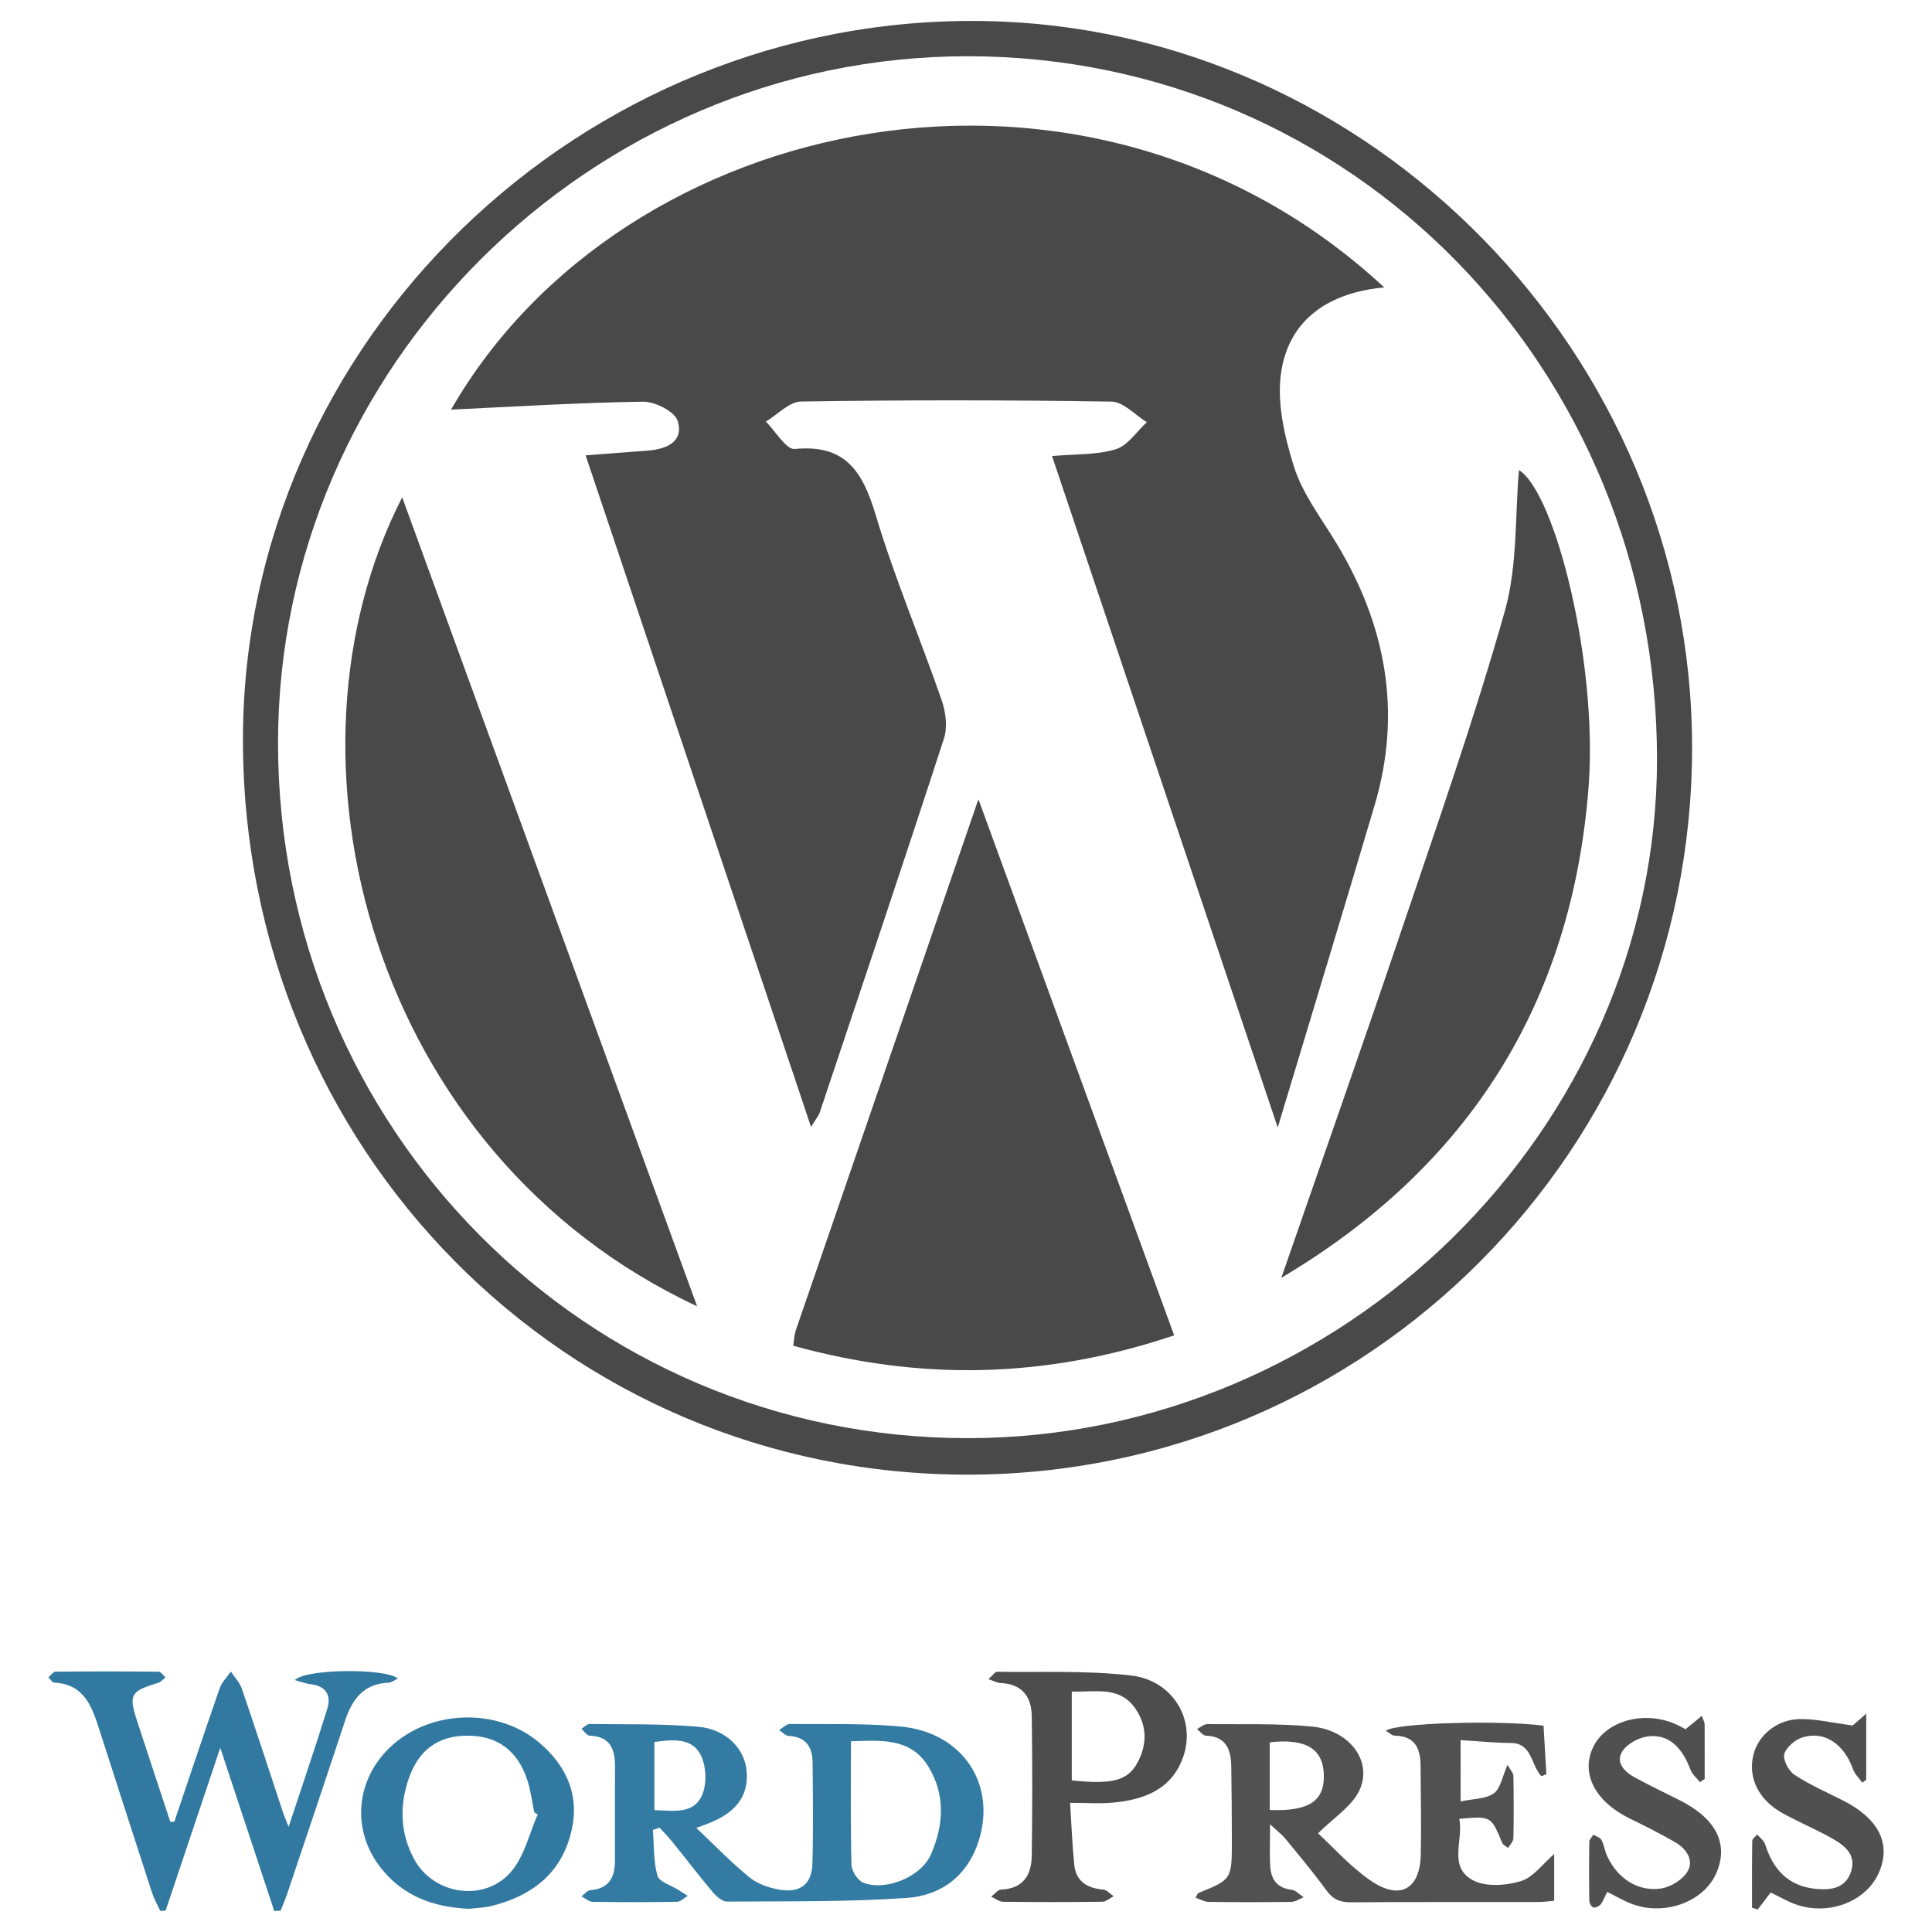
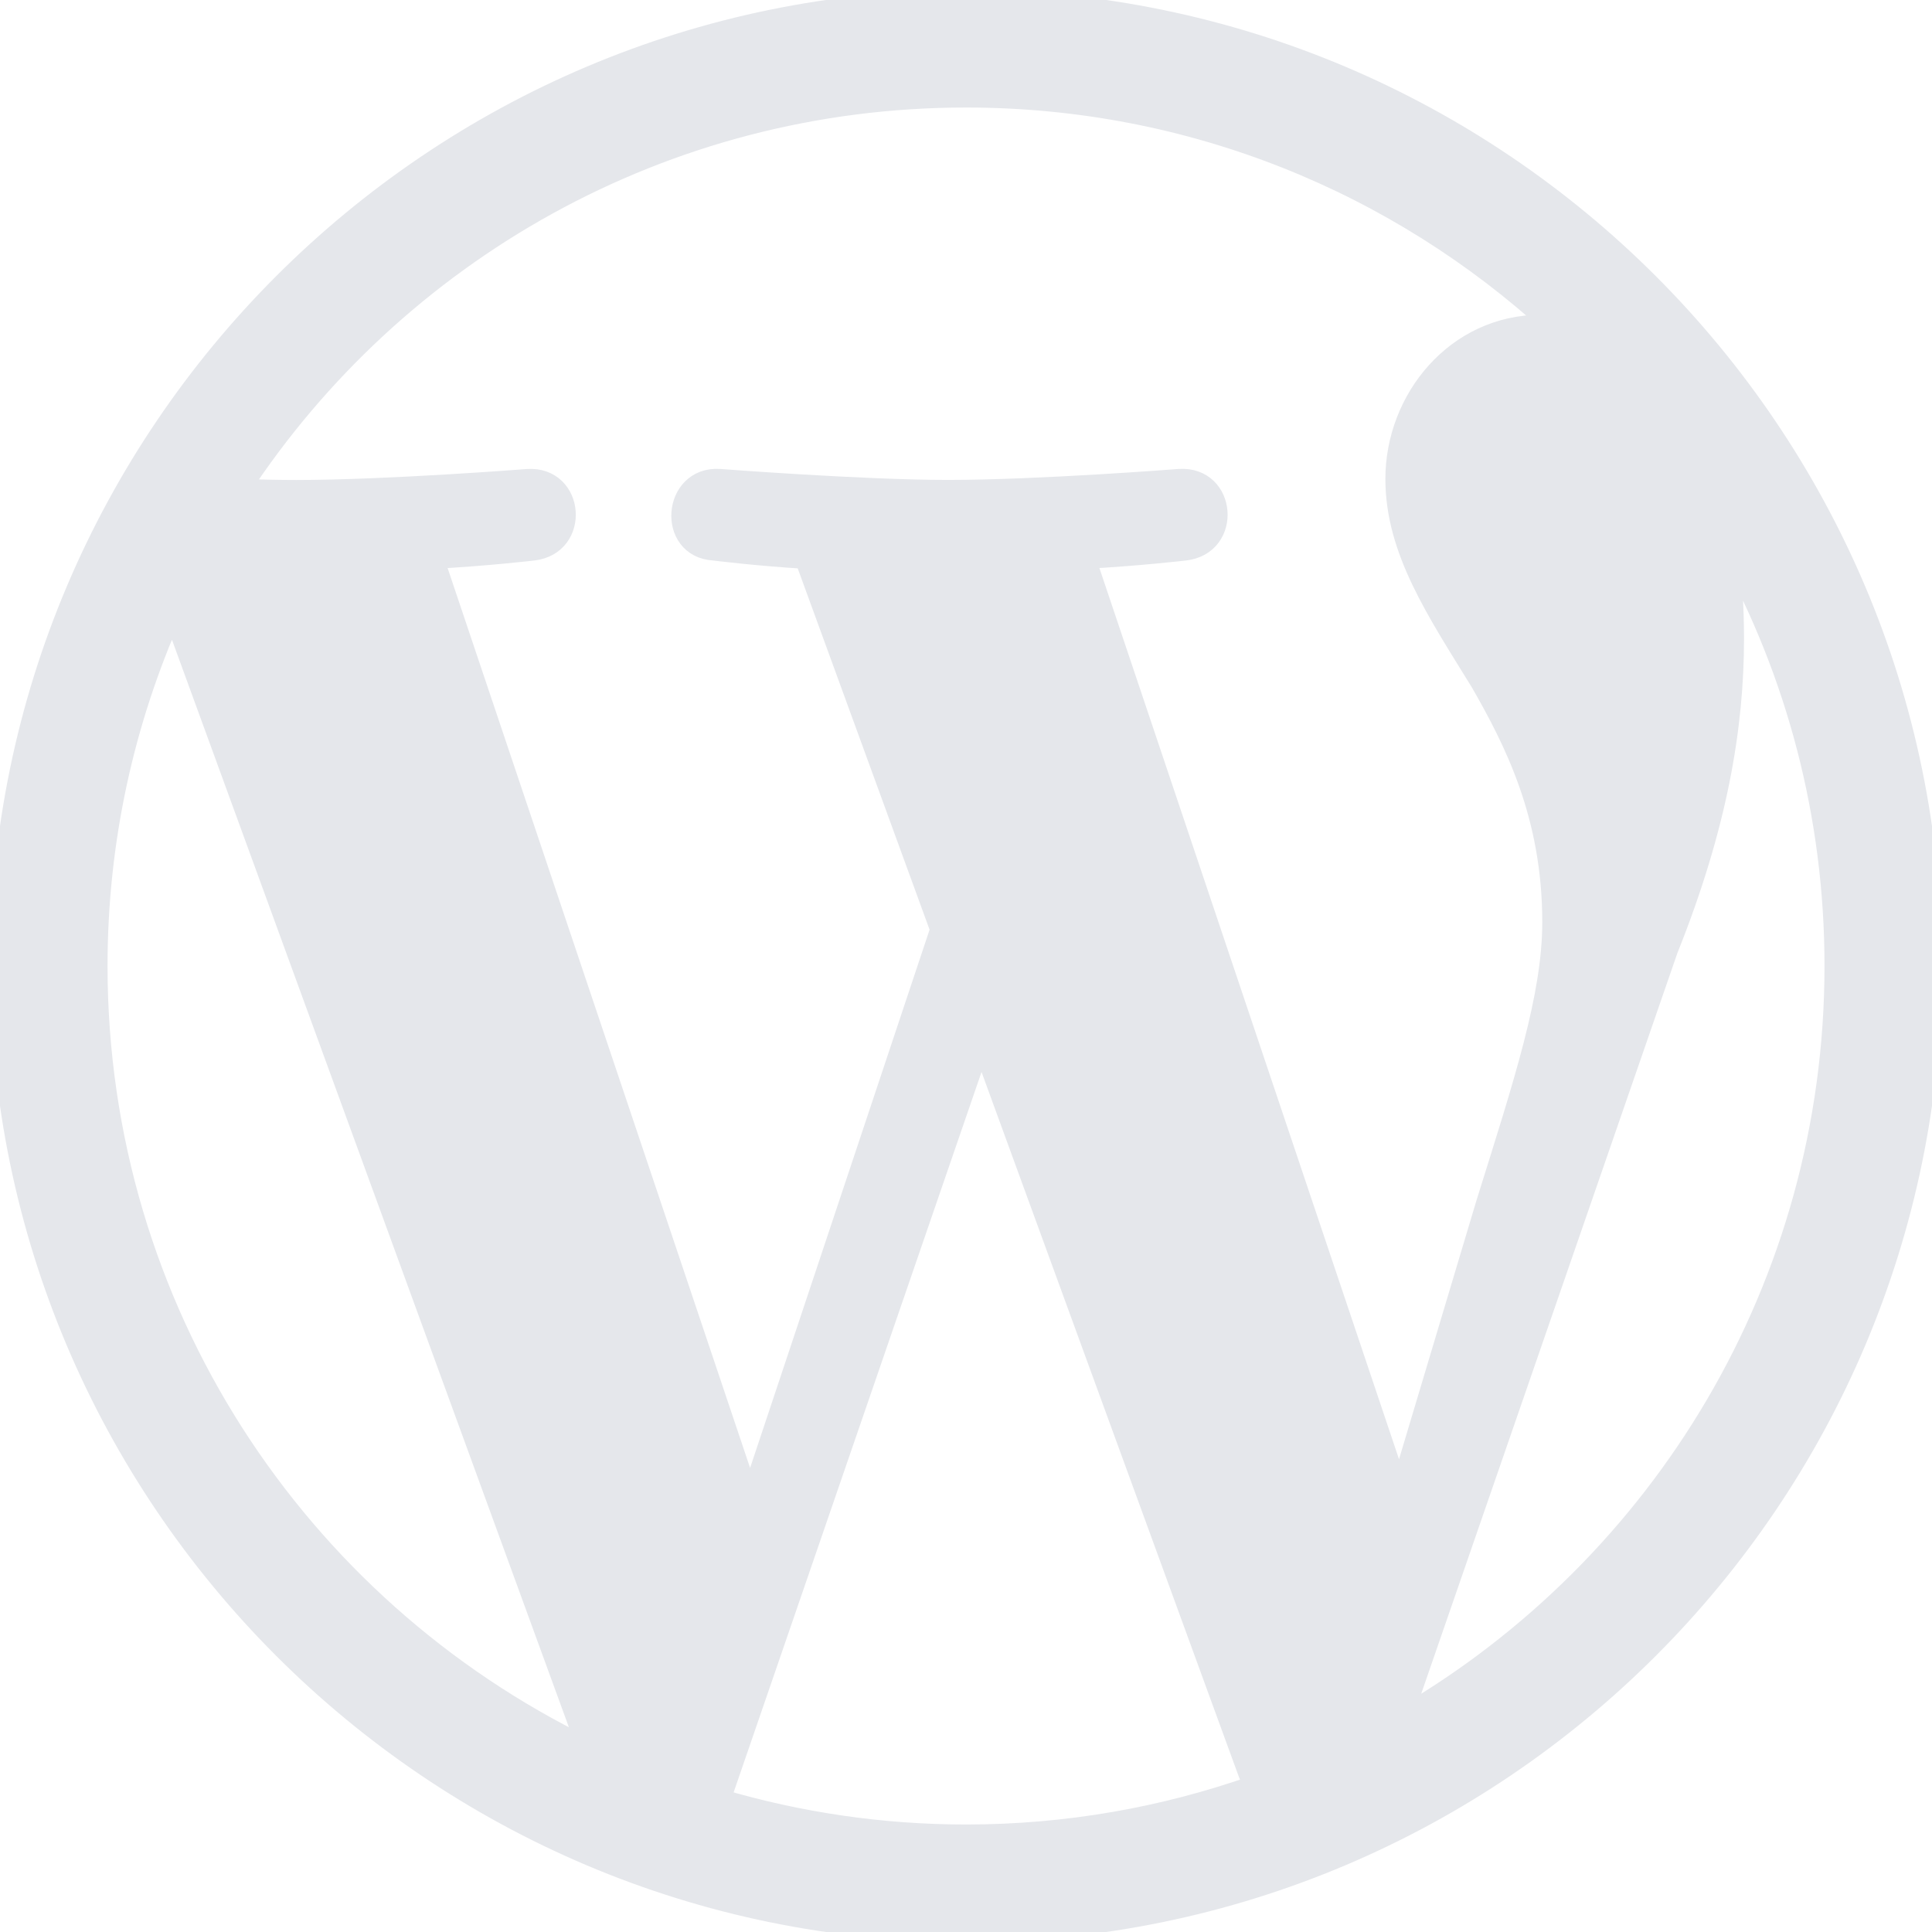
- <svg xmlns="http://www.w3.org/2000/svg" viewBox="0 0 128 128">
-   <path fill-rule="evenodd" clip-rule="evenodd" fill="#337BA2" d="M43.257 121.233c.079 1.018.029 2.071.299 3.037.115.408.9.629 1.381.935l.625.401c-.235.137-.469.389-.707.392a165.82 165.82 0 01-5.598.002c-.248-.004-.491-.237-.735-.364.198-.143.388-.391.597-.408 1.251-.105 1.632-.865 1.626-1.989-.011-2.066-.006-4.134.003-6.202.005-1.152-.322-1.993-1.679-2.045-.188-.008-.366-.296-.548-.453.182-.111.366-.321.546-.318 2.39.029 4.79-.024 7.167.177 1.873.159 3.107 1.455 3.234 2.949.138 1.639-.703 2.764-2.605 3.486l-.729.272c1.225 1.158 2.31 2.29 3.516 3.272.535.437 1.293.697 1.989.817 1.393.238 2.149-.361 2.187-1.742.061-2.229.032-4.461.011-6.691-.01-1.022-.449-1.697-1.589-1.753-.215-.01-.42-.253-.629-.388.239-.14.478-.4.715-.399 2.432.02 4.875-.055 7.291.161 4.123.366 6.42 3.797 5.214 7.588-.735 2.312-2.495 3.619-4.759 3.773-3.958.27-7.938.215-11.909.243-.316.002-.706-.341-.944-.623-.914-1.085-1.776-2.213-2.668-3.316-.27-.334-.571-.641-.858-.961l-.444.147zm13.119-5.869c0 2.785-.034 5.484.036 8.18.011.414.41 1.039.78 1.187 1.457.581 3.812-.368 4.47-1.842.881-1.973.988-4.05-.203-5.922-1.175-1.847-3.132-1.663-5.083-1.603zm-13.021 4.561c1.262.032 2.653.313 3.192-1.073.302-.777.234-1.982-.183-2.69-.633-1.076-1.906-.888-3.01-.752l.001 4.515z" />
-   <path fill-rule="evenodd" clip-rule="evenodd" fill="#515151" d="M96.77 119.35c.834-.18 1.661-.154 2.198-.537.451-.32.563-1.116.908-1.886.199.357.386.539.39.724.025 1.38.03 2.761 0 4.141-.005.216-.226.427-.347.641-.136-.114-.339-.2-.399-.346-.733-1.771-.729-1.772-2.843-1.583.309 1.382-.763 3.149.89 4.058.843.463 2.203.371 3.189.068.841-.256 1.48-1.171 2.212-1.798v3.096c-.405.036-.712.086-1.021.086-4.141.006-8.282-.012-12.422.019-.714.006-1.197-.174-1.633-.773-.857-1.182-1.799-2.302-2.725-3.432-.232-.283-.534-.508-1.021-.962 0 1.154-.042 1.981.012 2.802.056.858.469 1.427 1.418 1.534.279.032.529.325.792.5-.271.105-.54.298-.812.303-1.827.026-3.653.025-5.48.001-.28-.004-.558-.173-.866-.275l.156-.303c2.244-.906 2.25-.906 2.248-3.508a343.88 343.88 0 00-.039-4.87c-.017-1.121-.321-2.01-1.689-2.058-.197-.007-.384-.287-.577-.441.226-.113.453-.325.678-.323 2.311.022 4.635-.054 6.93.16 2.512.234 4.065 2.329 3.132 4.257-.51 1.053-1.688 1.783-2.725 2.818.984.9 2.117 2.194 3.491 3.135 1.941 1.33 3.268.571 3.317-1.748.041-1.947-.007-3.896-.015-5.845-.004-1.155-.361-1.994-1.717-2.013-.185-.003-.367-.2-.586-.33.705-.52 7.499-.709 10.448-.332l.19 3.214-.333.136c-.686-.717-.601-2.199-2.02-2.204-1.084-.005-2.168-.119-3.332-.189.003 1.356.003 2.59.003 4.063zm-12.647.566c2.61.105 3.646-.603 3.584-2.364-.061-1.698-1.195-2.383-3.584-2.121v4.485z" />
-   <path fill-rule="evenodd" clip-rule="evenodd" fill="#3179A1" d="M11.555 120.682c.996-2.947 1.979-5.897 3.003-8.834.141-.404.486-.737.737-1.104.248.378.587.725.729 1.14.931 2.719 1.817 5.451 2.722 8.179.072.219.165.43.375.969.928-2.813 1.787-5.308 2.564-7.829.27-.873-.081-1.504-1.097-1.618-.335-.039-.66-.17-1.051-.274.676-.749 5.957-.804 6.827-.108-.236.112-.424.271-.618.279-1.65.064-2.414 1.097-2.884 2.521-1.258 3.81-2.54 7.611-3.817 11.415-.133.395-.3.778-.452 1.166l-.421.03-3.579-10.821-3.619 10.788-.354.022c-.185-.401-.412-.79-.547-1.207-1.167-3.581-2.319-7.167-3.474-10.751-.495-1.539-.99-3.069-3.012-3.167-.132-.006-.253-.229-.38-.35.158-.13.316-.373.476-.375 2.272-.024 4.546-.024 6.818.001.158.001.313.247.47.379-.169.126-.319.309-.508.367-1.82.55-1.951.761-1.378 2.526.723 2.233 1.468 4.457 2.204 6.686l.266-.03z" />
-   <path fill-rule="evenodd" clip-rule="evenodd" fill="#4D4D4D" d="M65.484 111.25c.279-.241.435-.494.587-.491 2.957.044 5.938-.093 8.864.247 2.768.321 4.301 2.919 3.466 5.359-.748 2.189-2.593 2.874-4.68 3.064-.881.081-1.776.013-2.824.013.093 1.453.14 2.78.275 4.098.113 1.114.863 1.56 1.923 1.65.239.021.457.288.684.442-.25.126-.498.36-.75.363-2.191.029-4.384.028-6.575.002-.263-.003-.523-.219-.784-.336.218-.165.432-.463.656-.472 1.463-.056 2.012-.964 2.03-2.235.044-3.081.04-6.162.002-9.243-.016-1.31-.649-2.148-2.072-2.206-.212-.008-.422-.13-.802-.255zm5.523 6.706c2.682.278 3.703.022 4.349-1.167.648-1.192.65-2.439-.116-3.566-1.059-1.559-2.679-1.098-4.233-1.154v5.887z" />
-   <path fill-rule="evenodd" clip-rule="evenodd" fill="#3279A1" d="M31.076 126.463c-2.396-.104-4.348-.856-5.794-2.647-2.053-2.542-1.741-5.994.711-8.192 2.645-2.37 7.018-2.472 9.733-.171 1.838 1.559 2.709 3.533 2.111 5.953-.675 2.73-2.601 4.192-5.218 4.856-.546.137-1.122.149-1.543.201zm4.544-6.249l-.224-.147c-.149-.709-.236-1.439-.458-2.125-.642-1.971-1.986-2.945-3.963-2.949-1.97-.004-3.295.975-3.939 2.967-.572 1.771-.498 3.526.383 5.18 1.315 2.468 4.829 2.931 6.549.736.802-1.023 1.116-2.43 1.652-3.662z" />
-   <path fill-rule="evenodd" clip-rule="evenodd" fill="#505050" d="M122.748 114.317l.893-.782v4.376l-.259.195c-.209-.295-.498-.562-.615-.891-.591-1.655-1.865-2.553-3.319-2.117-.499.149-1.099.649-1.232 1.11-.109.376.285 1.12.671 1.374 1.008.664 2.131 1.156 3.214 1.703 2.356 1.192 3.198 2.845 2.401 4.736-.809 1.921-3.263 2.915-5.462 2.173-.606-.206-1.167-.544-1.728-.811l-.857 1.126-.379-.116c0-1.477-.009-2.954.015-4.431.002-.143.215-.282.33-.423.18.218.448.41.527.66.523 1.656 1.53 2.756 3.325 2.94 1.023.105 2.023-.021 2.378-1.187.324-1.067-.42-1.669-1.219-2.124-.879-.5-1.808-.909-2.708-1.37-.395-.203-.798-.404-1.153-.665-1.257-.927-1.753-2.263-1.381-3.618.332-1.211 1.523-2.237 2.997-2.28 1.091-.031 2.195.25 3.561.422zm-16.269 11.027c-.166.33-.258.607-.429.821-.103.128-.356.25-.49.208-.127-.04-.262-.294-.265-.456-.021-1.299-.021-2.599.001-3.896.002-.159.178-.314.274-.471.184.117.446.193.537.362.169.314.208.696.356 1.024.668 1.482 2.021 2.409 3.573 2.184.649-.093 1.45-.586 1.772-1.138.434-.741-.086-1.504-.814-1.925-.979-.566-1.993-1.075-3.009-1.571-2.297-1.121-3.266-2.972-2.443-4.719.818-1.737 3.33-2.46 5.429-1.556.256.11.499.25.7.354l1.078-.886c.113.317.185.426.186.535.008 1.216.005 2.431.005 3.646l-.317.212c-.211-.27-.504-.509-.619-.814-.573-1.532-1.48-2.381-2.81-2.219-.624.075-1.419.504-1.726 1.018-.45.755.2 1.361.885 1.729.963.519 1.949.992 2.926 1.483 2.418 1.213 3.269 2.898 2.434 4.824-.813 1.876-3.346 2.847-5.517 2.077-.564-.199-1.087-.52-1.717-.826z" />
-   <path fill-rule="evenodd" clip-rule="evenodd" fill="#494949" d="M65.261 1.395C38.48.917 16.103 22.648 16.096 49c-.008 27.11 21.338 48.739 48.077 48.699 26.49-.039 47.932-21.587 47.932-48.167C112.104 23.384 90.76 1.85 65.261 1.395zm-1.148 93.887c-25.326.006-45.694-20.529-45.693-46.067.001-24.88 20.685-45.48 45.674-45.489 25.432-.008 45.695 20.654 45.687 46.587-.008 24.483-20.807 44.964-45.668 44.969zm24.395-59.347c-.994-1.638-2.216-3.227-2.778-5.013-.64-2.032-1.171-4.345-.832-6.382.576-3.454 3.225-5.169 6.812-5.497C72.086.83 41.248 7.349 29.885 27.138c4.374-.203 8.55-.468 12.729-.524.791-.011 2.1.657 2.286 1.277.416 1.385-.748 1.868-1.986 1.963-1.301.102-2.604.199-4.115.314l14.935 44.494c.359-.587.507-.752.572-.945 2.762-8.255 5.54-16.505 8.232-24.784.246-.755.124-1.755-.146-2.531-1.424-4.111-3.13-8.133-4.379-12.294-.855-2.849-1.988-4.692-5.355-4.362-.574.056-1.273-1.178-1.916-1.816.777-.463 1.548-1.316 2.332-1.328a659.24 659.24 0 0120.572.006c.786.013 1.557.889 2.335 1.364-.681.622-1.267 1.554-2.063 1.794-1.276.385-2.691.312-4.218.448l14.953 44.484c2.266-7.524 4.374-14.434 6.422-21.36 1.83-6.182.74-11.957-2.567-17.403zM52.719 88.149c-.092.267-.097.563-.168 1.007 8.458 2.344 16.75 2.175 25.24-.685l-12.968-35.52c-4.151 12.064-8.131 23.63-12.104 35.198zm-6.535-1.606L26.646 32.947c-8.814 17.217-2.109 43.486 19.538 53.596zm54.452-55.403c-.27 2.994-.082 6.327-.941 9.362-2.023 7.152-4.496 14.181-6.877 21.229-2.588 7.66-5.28 15.286-7.927 22.927 12.437-7.372 19.271-18.253 20.359-32.555.62-8.14-2.188-19.412-4.614-20.963z" />
+ <svg xmlns="http://www.w3.org/2000/svg" fill="#e5e7eb" version="1.1" id="Capa_1" viewBox="0 0 96.24 96.24" xml:space="preserve" stroke="#e5e7eb">
+   <g id="SVGRepo_bgCarrier" stroke-width="0" />
+   <g id="SVGRepo_tracerCarrier" stroke-linecap="round" stroke-linejoin="round" />
+   <g id="SVGRepo_iconCarrier">
+     <g>
+       <path d="M48.122,0C21.587,0,0.001,21.585,0.001,48.118c0,26.535,21.587,48.122,48.12,48.122c26.532,0,48.117-21.587,48.117-48.122 C96.239,21.586,74.654,0,48.122,0z M4.857,48.118c0-6.271,1.345-12.227,3.746-17.606l20.638,56.544 C14.81,80.042,4.857,65.243,4.857,48.118z M48.122,91.385c-4.247,0-8.346-0.623-12.222-1.763L48.88,51.903l13.301,36.433 c0.086,0.215,0.191,0.411,0.308,0.596C57.992,90.514,53.16,91.385,48.122,91.385z M54.083,27.834 c2.604-0.137,4.953-0.412,4.953-0.412c2.33-0.276,2.057-3.701-0.277-3.564c0,0-7.007,0.549-11.532,0.549 c-4.25,0-11.396-0.549-11.396-0.549c-2.332-0.137-2.604,3.427-0.273,3.564c0,0,2.208,0.275,4.537,0.412l6.74,18.469l-9.468,28.395 L21.615,27.835c2.608-0.136,4.952-0.412,4.952-0.412c2.33-0.275,2.055-3.702-0.278-3.562c0,0-7.004,0.549-11.53,0.549 c-0.813,0-1.77-0.021-2.784-0.052C19.709,12.611,33.008,4.856,48.122,4.856c11.265,0,21.519,4.306,29.215,11.357 c-0.187-0.01-0.368-0.035-0.562-0.035c-4.248,0-7.264,3.702-7.264,7.679c0,3.564,2.055,6.582,4.248,10.146 c1.647,2.882,3.567,6.585,3.567,11.932c0,3.704-1.422,8-3.293,13.986l-4.315,14.421L54.083,27.834z M69.871,85.516l13.215-38.208 c2.471-6.171,3.29-11.106,3.29-15.497c0-1.591-0.104-3.07-0.292-4.449c3.38,6.163,5.303,13.236,5.301,20.758 C91.384,64.08,82.732,78.016,69.871,85.516z" />
+     </g>
+   </g>
</svg>
